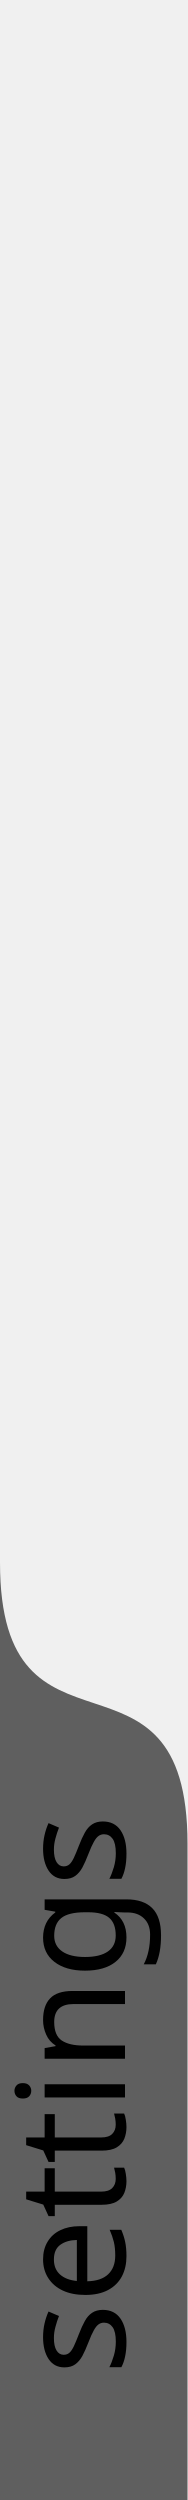
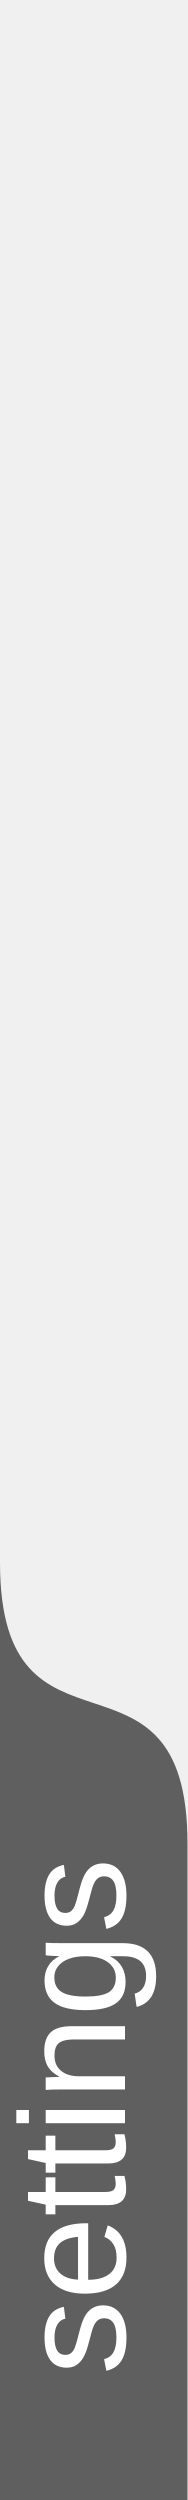
<svg xmlns="http://www.w3.org/2000/svg" width="30" height="400" id="svg3001" version="1.1">
  <defs id="defs3003" />
  <g id="layer1">
    <path style="fill:#000000;fill-opacity:0.604;stroke:none" d="M 30,400 30,295 C 30,260 0,285 0,250 0,220 0,45 0,20 0,0 0,0 -20,0 -70,0 -70,0 -70,0 l 0,400 z" id="path3040" />
-     <text xml:space="preserve" style="font-size:40px;font-style:normal;font-weight:normal;line-height:125%;letter-spacing:0px;word-spacing:0px;fill:#000000;fill-opacity:1;stroke:none;font-family:Sans" x="-380" y="20" id="text3042" transform="matrix(0,-1,1,0,0,0)">
-       <tspan id="tspan3044" x="-380" y="20" style="font-size:24px;font-style:normal;font-variant:normal;font-weight:normal;font-stretch:normal;text-align:start;line-height:125%;writing-mode:lr-tb;text-anchor:start;font-family:Sans;-inkscape-font-specification:Sans">settings</tspan>
+     <text xml:space="preserve" style="font-size:24px;font-style:normal;font-weight:normal;line-height:125%;letter-spacing:0px;word-spacing:0px;fill:#ffffff;fill-opacity:1;stroke:none;font-family:Arial;-inkscape-font-specification:Arial;font-stretch:normal;font-variant:normal;text-anchor:start;text-align:start;writing-mode:lr" x="-380" y="20" id="text3042" transform="matrix(0,-1,1,0,0,0)">
+       <tspan id="tspan3044" x="-380" y="20" style="font-size:24px;font-style:normal;font-variant:normal;font-weight:normal;font-stretch:normal;text-align:start;line-height:125%;writing-mode:lr;text-anchor:start;font-family:Arial;-inkscape-font-specification:Arial;fill:#ffffff;fill-opacity:1">settings</tspan>
    </text>
  </g>
  <g id="layer2">
    <g id="displaySettings">
-       <rect style="fill:#0000ff;fill-opacity:0.502;fill-rule:nonzero;stroke:#000000;stroke-opacity:1" id="rect3046" width="60" height="60" x="-65" y="335" />
-       <path transform="translate(-5,0)" d="m -15.071,351.691 a 20,20 0 0 1 -29.562,26.943" id="path4329-0" style="fill:#0000ff;fill-opacity:0.502;fill-rule:nonzero;stroke:#000000;stroke-width:3;stroke-linecap:round;stroke-linejoin:round;stroke-miterlimit:4;stroke-opacity:1;stroke-dasharray:3,9;stroke-dashoffset:0" />
-       <path transform="translate(-5,0)" d="m -44.675,378.588 a 20,20 0 1 1 29.673,-26.819" id="path4329" style="fill:#0000ff;fill-opacity:0.502;fill-rule:nonzero;stroke:#000000;stroke-width:3;stroke-linecap:round;stroke-linejoin:round;stroke-miterlimit:4;stroke-opacity:1;stroke-dasharray:none;stroke-dashoffset:0" />
-       <path id="path4349" d="m -10,340 -50,50 0,0" style="fill:none;stroke:#000000;stroke-width:3;stroke-linecap:round;stroke-linejoin:round;stroke-opacity:1;stroke-miterlimit:4;stroke-dasharray:none;stroke-dashoffset:0" />
+       <rect style="fill:#0000ff;fill-opacity:0.502;fill-rule:nonzero;stroke:#000000;stroke-width:0.833;stroke-opacity:1" id="rect3046" width="50" height="50" x="-60" y="340" />
+       <path transform="matrix(0.6765507,0,0,0.7423149,-14.80372,93.93439)" d="m -15.071,351.691 a 20,20 0 0 1 -29.562,26.943" id="path4329-0" style="fill:#0000ff;fill-opacity:0.502;fill-rule:nonzero;stroke:#000000;stroke-width:3;stroke-linecap:round;stroke-linejoin:round;stroke-miterlimit:4;stroke-opacity:1;stroke-dasharray:3, 9;stroke-dashoffset:0" />
+       <path transform="matrix(0.7143283,0,0,0.7443099,-14.28359,93.21309)" d="m -44.675,378.588 a 20,20 0 1 1 29.673,-26.819" id="path4329" style="fill:#0000ff;fill-opacity:0.502;fill-rule:nonzero;stroke:#000000;stroke-width:3;stroke-linecap:round;stroke-linejoin:round;stroke-miterlimit:4;stroke-opacity:1;stroke-dasharray:none;stroke-dashoffset:0" />
+       <path id="path4349" d="m -15,345 -40,40 0,0" style="fill:none;stroke:#000000;stroke-width:2.4;stroke-linecap:round;stroke-linejoin:round;stroke-miterlimit:4;stroke-opacity:1;stroke-dasharray:none;stroke-dashoffset:0" />
    </g>
  </g>
</svg>
